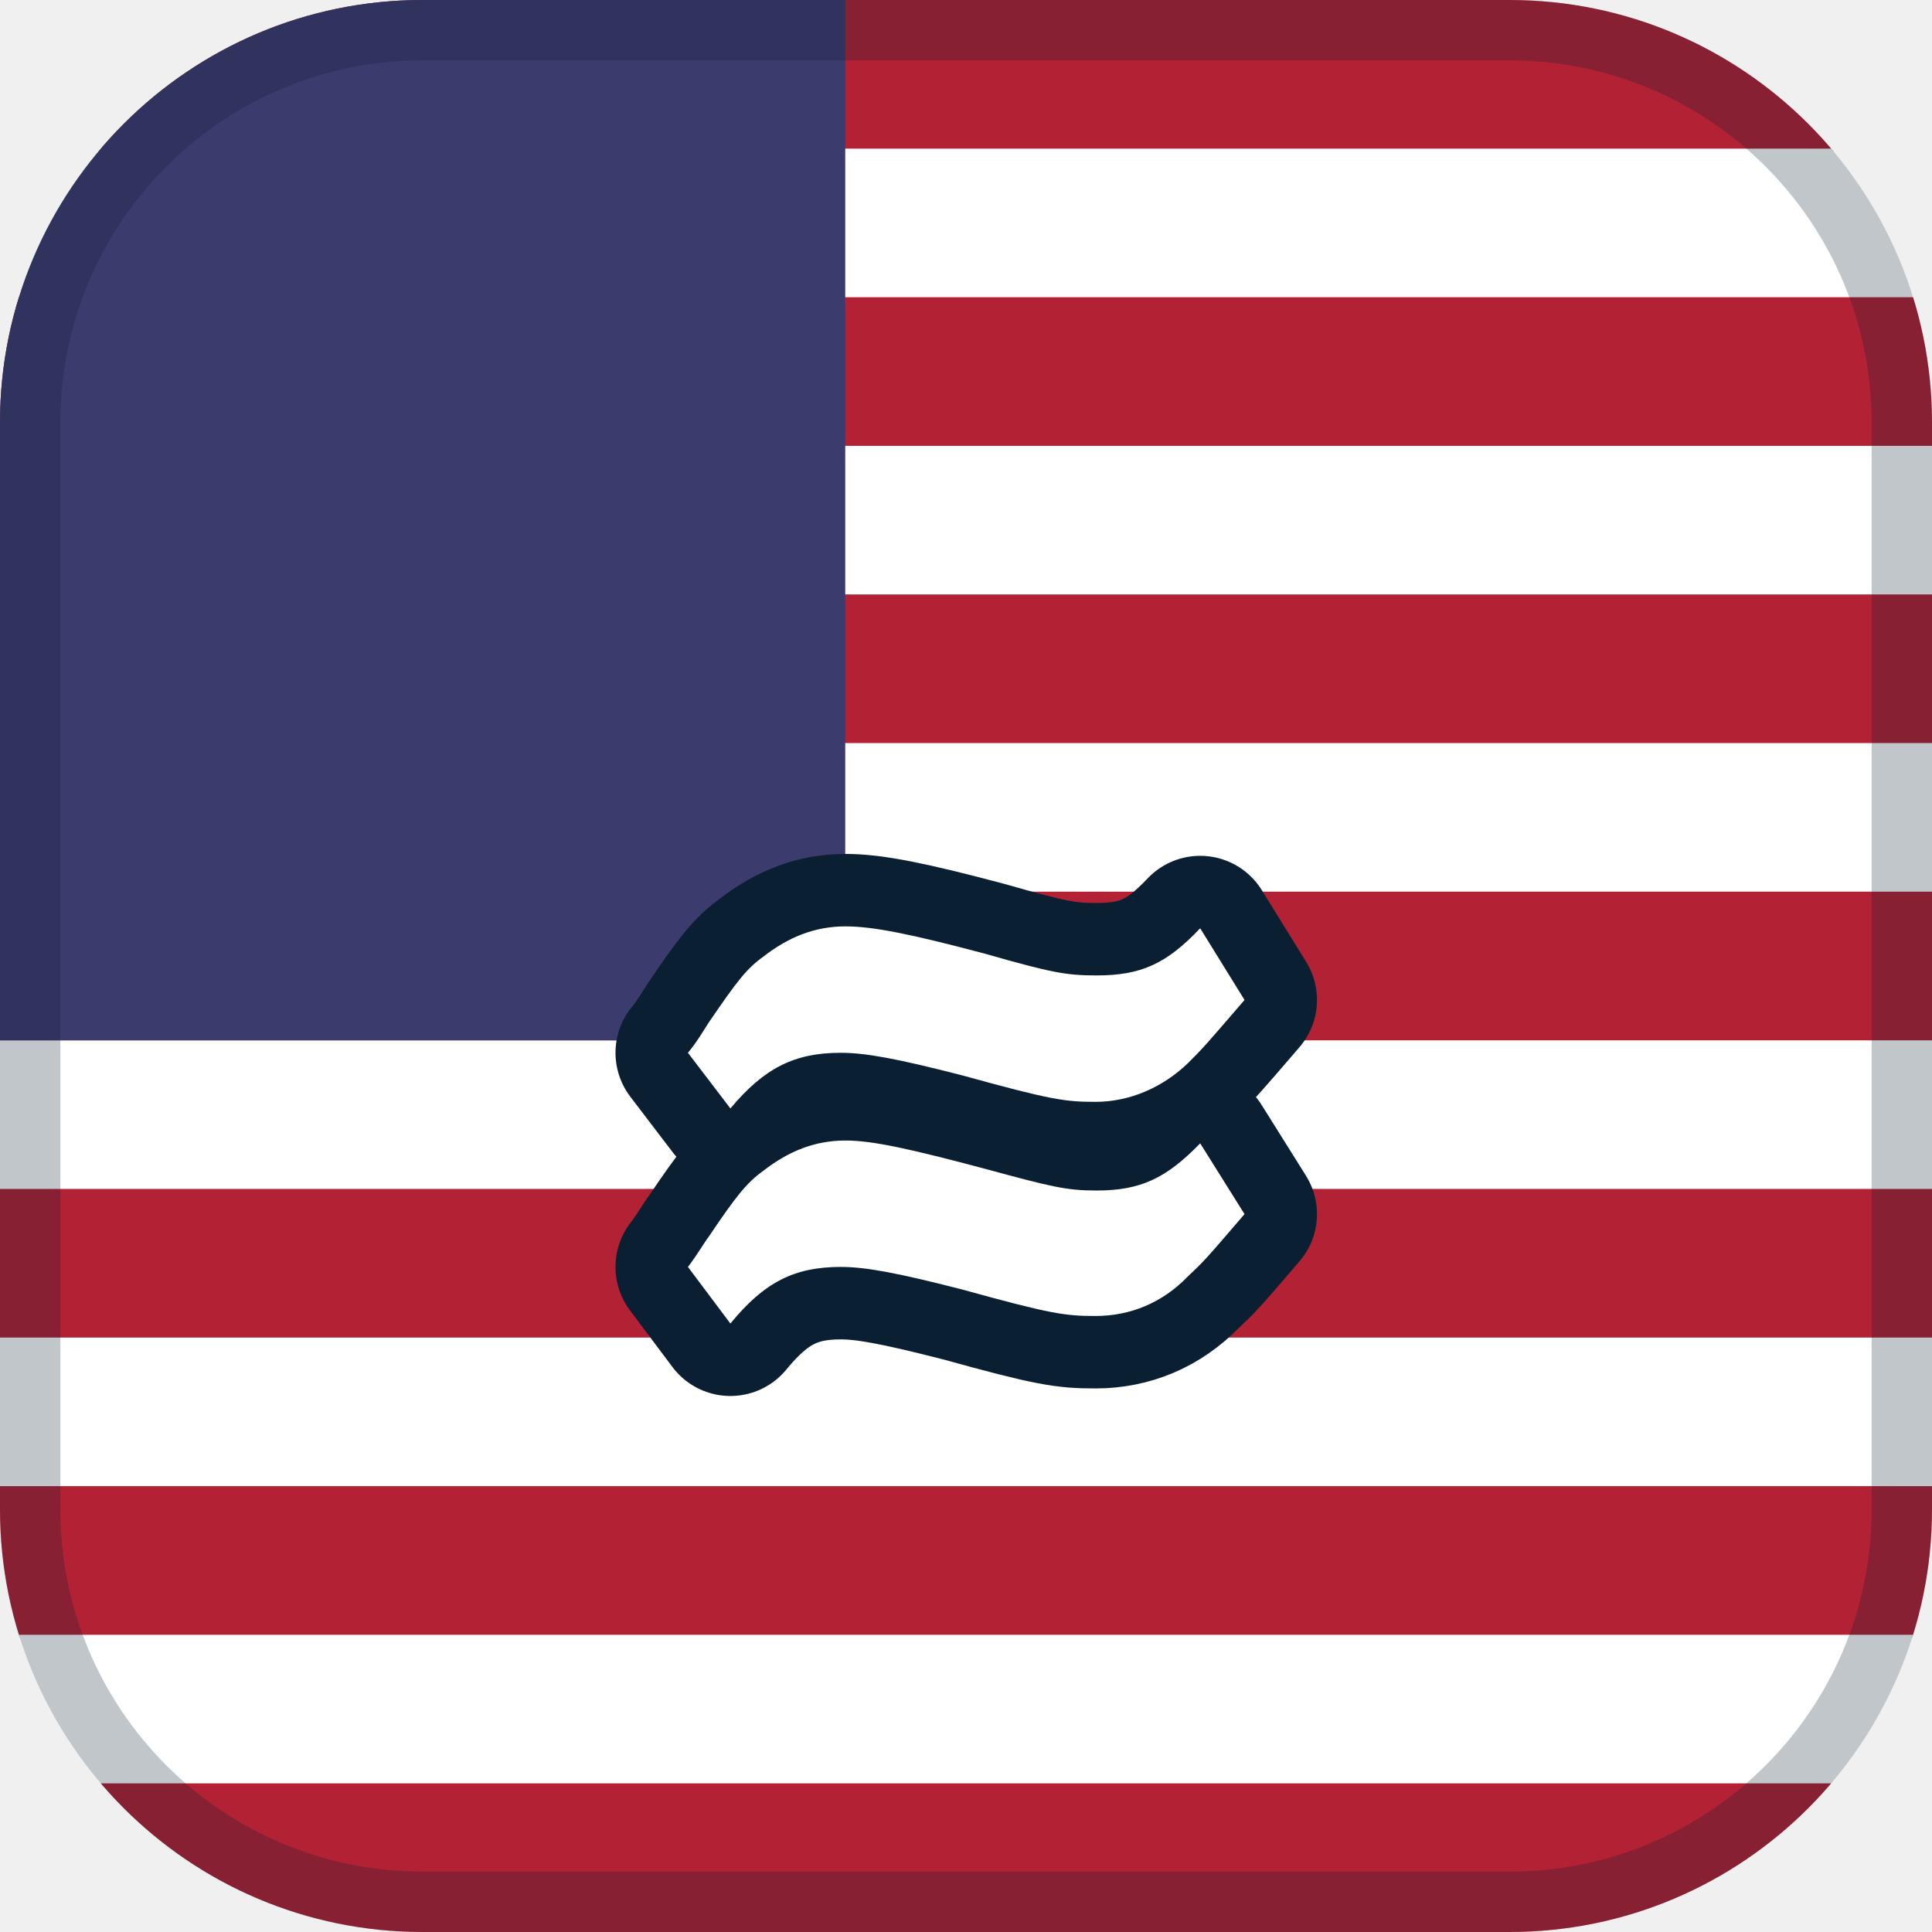
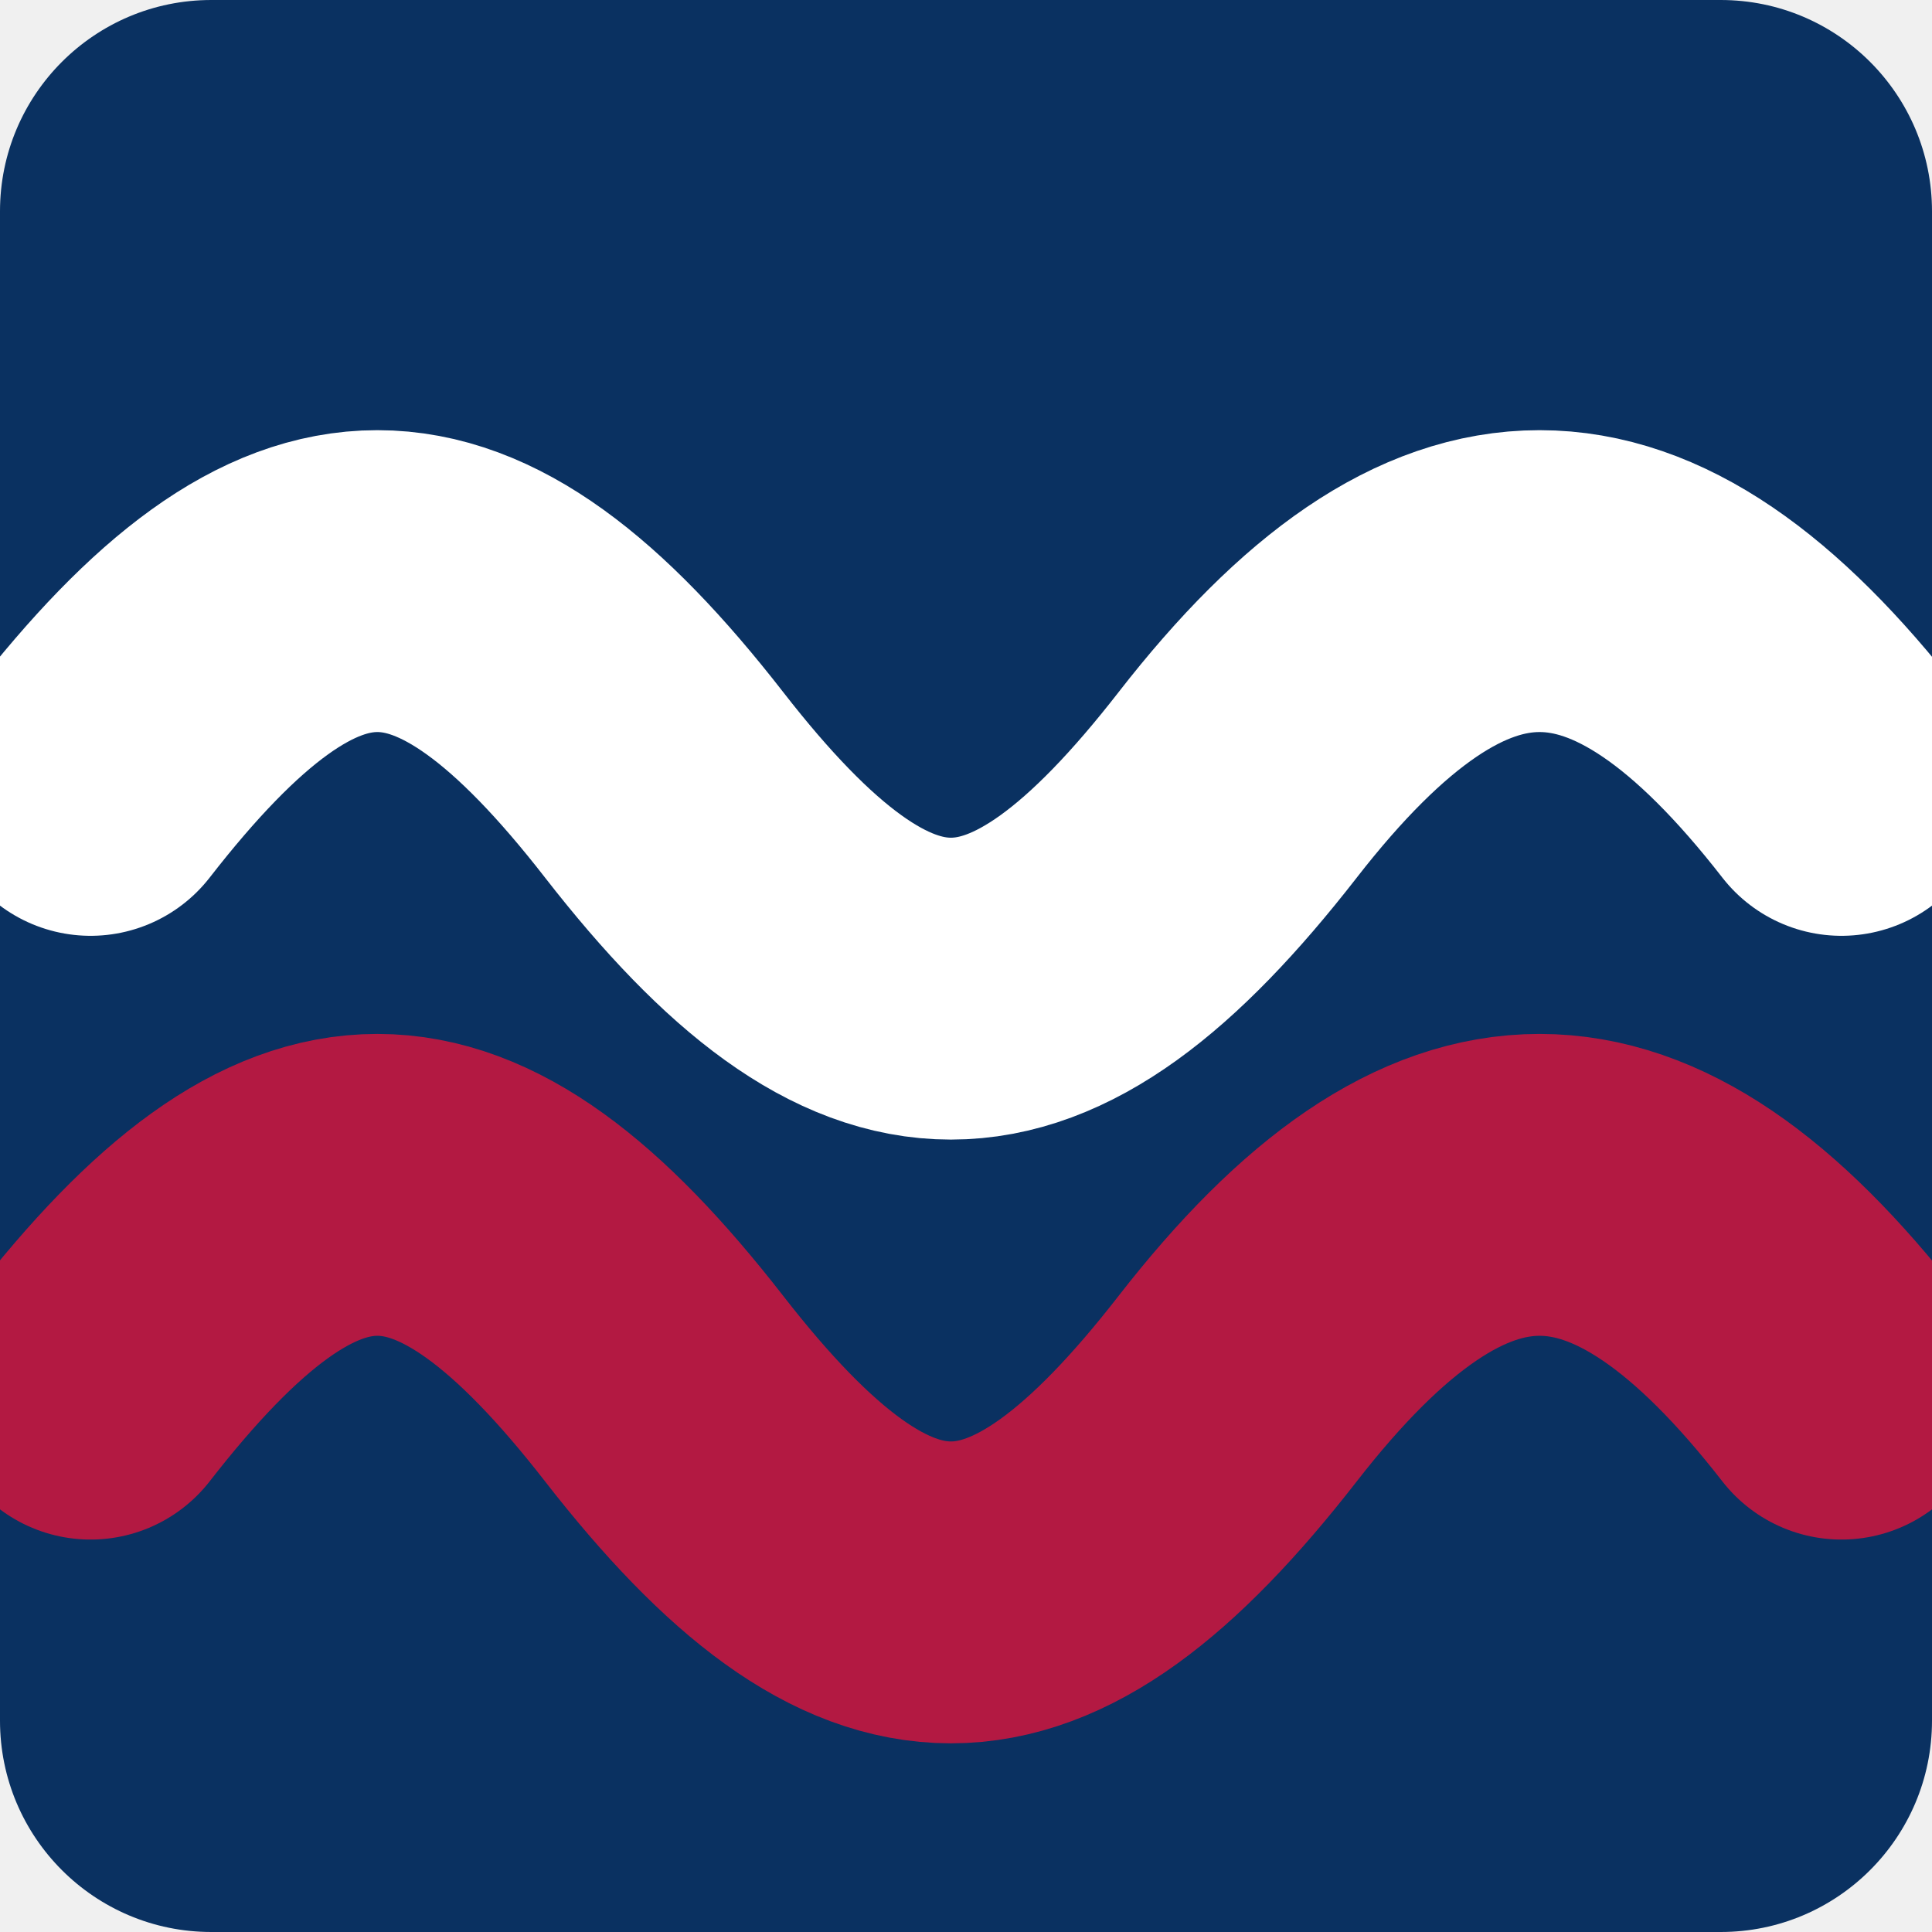
- <svg xmlns="http://www.w3.org/2000/svg" viewBox="0 0 32 32">
-   <defs>
-     <clipPath id="r">
-       <rect width="32" height="32" rx="7" />
-     </clipPath>
-   </defs>
-   <g clip-path="url(#r)">
-     <rect y="0.000" width="32" height="2.512" fill="#B22234" />
-     <rect y="2.462" width="32" height="2.512" fill="#FFFFFF" />
-     <rect y="4.923" width="32" height="2.512" fill="#B22234" />
-     <rect y="7.385" width="32" height="2.512" fill="#FFFFFF" />
-     <rect y="9.846" width="32" height="2.512" fill="#B22234" />
-     <rect y="12.308" width="32" height="2.512" fill="#FFFFFF" />
-     <rect y="14.769" width="32" height="2.512" fill="#B22234" />
-     <rect y="17.231" width="32" height="2.512" fill="#FFFFFF" />
-     <rect y="19.692" width="32" height="2.512" fill="#B22234" />
-     <rect y="22.154" width="32" height="2.512" fill="#FFFFFF" />
-     <rect y="24.615" width="32" height="2.512" fill="#B22234" />
-     <rect y="27.077" width="32" height="2.512" fill="#FFFFFF" />
-     <rect y="29.538" width="32" height="2.512" fill="#B22234" />
-     <rect width="14" height="17.231" fill="#3C3B6E" />
-   </g>
-   <rect x="0.5" y="0.5" width="31" height="31" rx="6.5" fill="none" stroke="#0B1F33" stroke-opacity=".25" />
-   <text x="16" y="23" font-size="19" font-weight="900" fill="#fff" stroke="#0B1F33" stroke-width="2.4" paint-order="stroke" stroke-linejoin="round" font-family="Helvetica, Arial, sans-serif" text-anchor="middle">≈</text>
+ <svg xmlns="http://www.w3.org/2000/svg" viewBox="0 0 64 64">
+   <rect width="64" height="64" rx="7" fill="#0A3161" />
+   <path d="M3 26c7-9 12-9 19 0s12 9 19 0 13-9 20 0" fill="none" stroke="#fff" stroke-width="10" stroke-linecap="round" />
+   <path d="M3 46c7-9 12-9 19 0s12 9 19 0 13-9 20 0" fill="none" stroke="#B31942" stroke-width="10" stroke-linecap="round" />
</svg>
